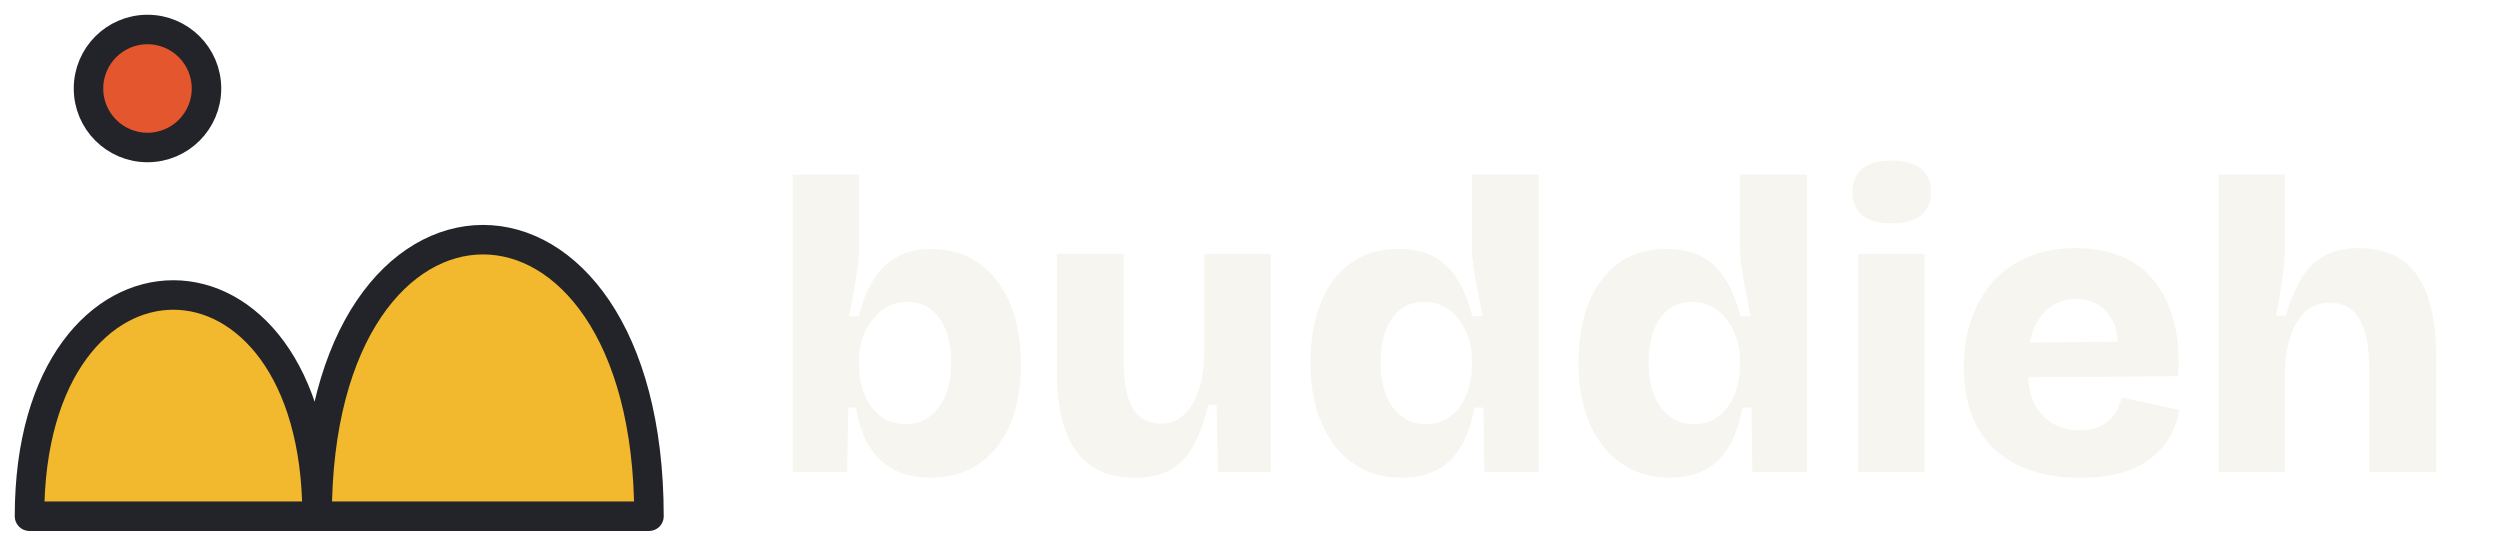
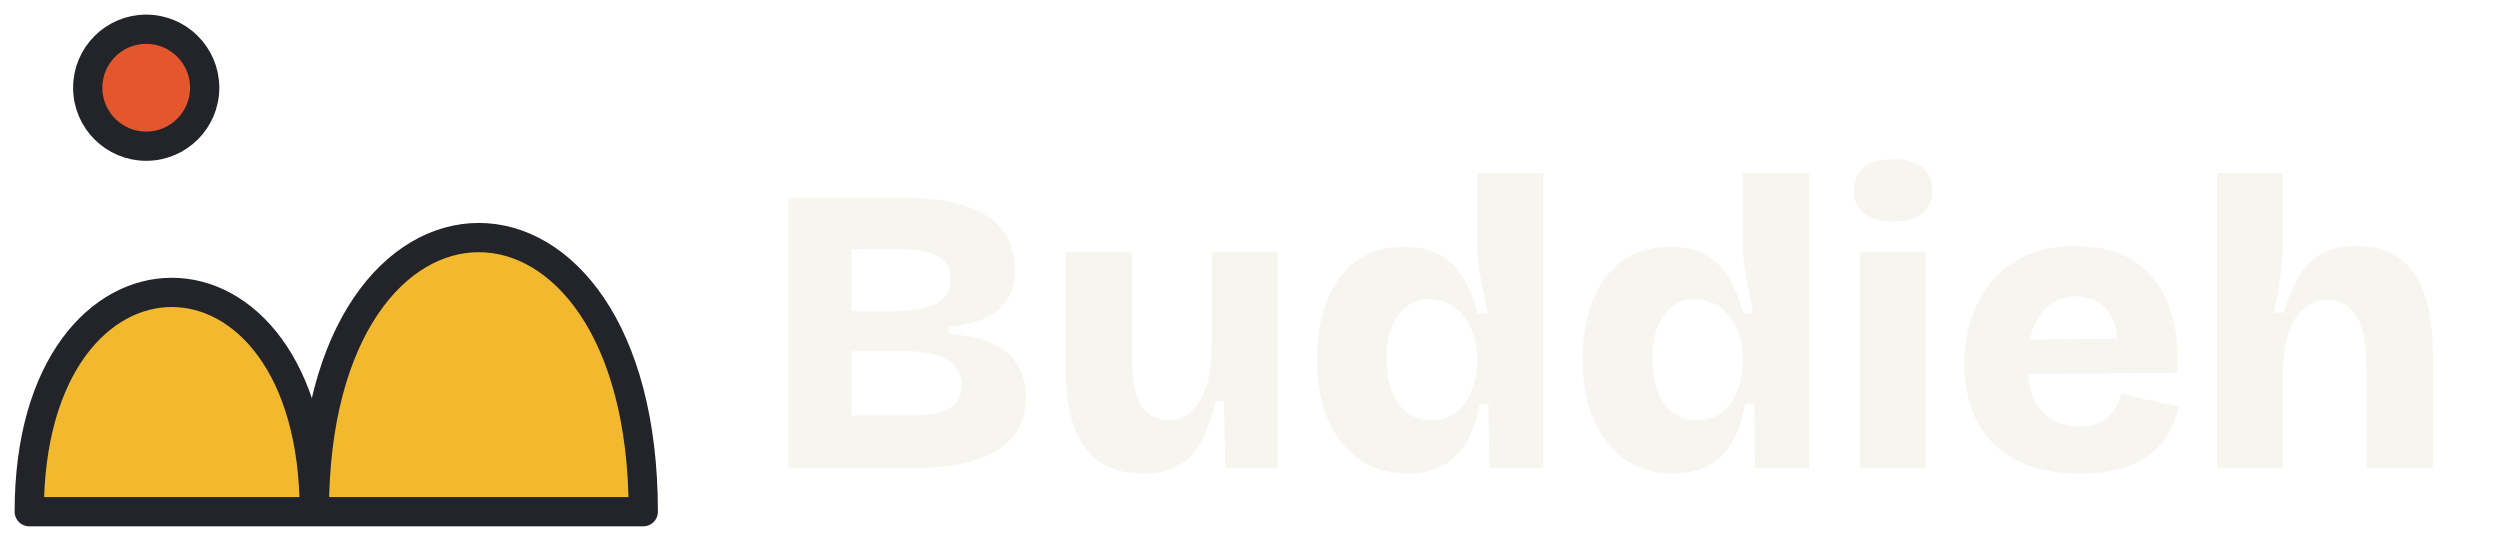
- <svg xmlns="http://www.w3.org/2000/svg" viewBox="4 10 339 74">
+ <svg xmlns="http://www.w3.org/2000/svg" viewBox="4 10 342 74">
  <circle cx="24" cy="22" r="8" fill="#E4572E" stroke="#22242A" stroke-width="4" stroke-linejoin="round" />
  <path d="M8 80 C8 40 47 40 47 80 C47 30 92 30 92 80 Z" fill="#F2B92E" stroke="#22242A" stroke-width="4" stroke-linejoin="round" />
-   <path d="M130.176 74.784Q127.376 74.784 125.276 73.72Q123.176 72.656 121.86 70.528Q120.544 68.4 120.096 65.264H119.032L118.864 74.0H111.472V59.496V33.68H120.488V43.48Q120.488 44.824 120.292 46.308Q120.096 47.792 119.788 49.416Q119.48 51.04 119.144 52.888H120.432Q121.216 49.864 122.504 47.848Q123.792 45.832 125.724 44.796Q127.656 43.76 130.288 43.76Q133.984 43.76 136.7 45.664Q139.416 47.568 140.928 51.068Q142.44 54.568 142.44 59.44Q142.44 64.144 140.956 67.588Q139.472 71.032 136.728 72.908Q133.984 74.784 130.176 74.784ZM126.816 67.504Q128.664 67.504 130.064 66.468Q131.464 65.432 132.22 63.556Q132.976 61.68 132.976 59.16Q132.976 56.584 132.248 54.764Q131.52 52.944 130.204 51.936Q128.888 50.928 127.04 50.928Q125.808 50.928 124.772 51.376Q123.736 51.824 122.952 52.608Q122.168 53.392 121.608 54.372Q121.048 55.352 120.768 56.444Q120.488 57.536 120.488 58.6V59.776Q120.488 60.952 120.824 62.296Q121.16 63.64 121.916 64.816Q122.672 65.992 123.876 66.748Q125.08 67.504 126.816 67.504Z M157.896 74.784Q152.632 74.784 149.972 71.228Q147.312 67.672 147.312 60.392V44.432H156.384V59.216Q156.384 63.36 157.616 65.404Q158.848 67.448 161.368 67.448Q162.88 67.448 163.972 66.692Q165.064 65.936 165.82 64.564Q166.576 63.192 166.94 61.4Q167.304 59.608 167.304 57.48V44.432H176.32V62.016V74.0H169.152L168.984 64.872H167.864Q167.024 68.344 165.764 70.556Q164.504 72.768 162.6 73.776Q160.696 74.784 157.896 74.784Z M194.072 74.784Q190.376 74.784 187.604 72.908Q184.832 71.032 183.264 67.532Q181.696 64.032 181.696 59.16Q181.696 54.68 183.04 51.208Q184.384 47.736 187.044 45.748Q189.704 43.76 193.624 43.76Q196.424 43.76 198.356 44.768Q200.288 45.776 201.576 47.792Q202.864 49.808 203.648 52.888H205.048Q204.656 50.984 204.32 49.276Q203.984 47.568 203.788 46.084Q203.592 44.6 203.592 43.48V33.68H212.664V59.552V74.0H205.272L205.16 65.264H203.928Q203.312 68.624 201.996 70.724Q200.68 72.824 198.692 73.804Q196.704 74.784 194.072 74.784ZM197.32 67.504Q199.056 67.504 200.26 66.748Q201.464 65.992 202.192 64.816Q202.92 63.64 203.256 62.296Q203.592 60.952 203.592 59.776V58.6Q203.592 57.536 203.312 56.472Q203.032 55.408 202.5 54.4Q201.968 53.392 201.184 52.608Q200.4 51.824 199.364 51.376Q198.328 50.928 197.096 50.928Q195.248 50.928 193.932 51.936Q192.616 52.944 191.916 54.792Q191.216 56.64 191.216 59.16Q191.216 61.68 191.944 63.556Q192.672 65.432 194.072 66.468Q195.472 67.504 197.32 67.504Z M230.416 74.784Q226.72 74.784 223.948 72.908Q221.176 71.032 219.608 67.532Q218.04 64.032 218.04 59.16Q218.04 54.68 219.384 51.208Q220.728 47.736 223.388 45.748Q226.048 43.76 229.968 43.76Q232.768 43.76 234.7 44.768Q236.632 45.776 237.92 47.792Q239.208 49.808 239.992 52.888H241.392Q241.0 50.984 240.664 49.276Q240.328 47.568 240.132 46.084Q239.936 44.6 239.936 43.48V33.68H249.008V59.552V74.0H241.616L241.504 65.264H240.272Q239.656 68.624 238.34 70.724Q237.024 72.824 235.036 73.804Q233.048 74.784 230.416 74.784ZM233.664 67.504Q235.4 67.504 236.604 66.748Q237.808 65.992 238.536 64.816Q239.264 63.64 239.6 62.296Q239.936 60.952 239.936 59.776V58.6Q239.936 57.536 239.656 56.472Q239.376 55.408 238.844 54.4Q238.312 53.392 237.528 52.608Q236.744 51.824 235.708 51.376Q234.672 50.928 233.44 50.928Q231.592 50.928 230.276 51.936Q228.96 52.944 228.26 54.792Q227.56 56.64 227.56 59.16Q227.56 61.68 228.288 63.556Q229.016 65.432 230.416 66.468Q231.816 67.504 233.664 67.504Z M255.952 74.0V44.432H264.968V74.0ZM260.488 40.288Q257.912 40.288 256.54 39.196Q255.168 38.104 255.168 36.088Q255.168 33.96 256.54 32.868Q257.912 31.776 260.488 31.776Q263.12 31.776 264.492 32.868Q265.864 33.96 265.864 36.032Q265.864 38.104 264.492 39.196Q263.12 40.288 260.488 40.288Z M286.024 74.784Q282.328 74.784 279.416 73.804Q276.504 72.824 274.46 70.92Q272.416 69.016 271.352 66.216Q270.288 63.416 270.288 59.776Q270.288 56.248 271.324 53.28Q272.36 50.312 274.292 48.156Q276.224 46.0 279.052 44.824Q281.88 43.648 285.408 43.648Q288.992 43.648 291.708 44.796Q294.424 45.944 296.188 48.184Q297.952 50.424 298.792 53.644Q299.632 56.864 299.352 61.008L276.224 61.176V56.472L294.2 56.304L291.008 58.488Q291.4 55.688 290.672 53.924Q289.944 52.16 288.544 51.348Q287.144 50.536 285.52 50.536Q283.56 50.536 282.076 51.6Q280.592 52.664 279.752 54.68Q278.912 56.696 278.912 59.608Q278.912 64.2 280.9 66.272Q282.888 68.344 285.968 68.344Q287.48 68.344 288.488 67.924Q289.496 67.504 290.14 66.86Q290.784 66.216 291.148 65.432Q291.512 64.648 291.736 63.92L299.576 65.6Q299.128 67.672 298.148 69.352Q297.168 71.032 295.516 72.264Q293.864 73.496 291.54 74.14Q289.216 74.784 286.024 74.784Z M304.84 74.0V55.184V33.68H313.856V42.92Q313.856 44.04 313.772 45.244Q313.688 46.448 313.492 47.708Q313.296 48.968 313.1 50.256Q312.904 51.544 312.624 52.776H313.968Q314.752 50.032 315.928 47.988Q317.104 45.944 319.008 44.796Q320.912 43.648 323.88 43.648Q329.144 43.648 331.748 47.316Q334.352 50.984 334.352 58.6V74.0H325.28V60.112Q325.28 55.576 323.964 53.308Q322.648 51.04 319.96 51.04Q317.888 51.04 316.544 52.328Q315.2 53.616 314.528 55.772Q313.856 57.928 313.856 60.56V74.0Z" fill="#F6F5EF" />
+   <path d="M111.864 74.0V37.04H127.824Q131.296 37.04 134.068 37.628Q136.84 38.216 138.8 39.42Q140.76 40.624 141.796 42.5Q142.832 44.376 142.832 46.952Q142.832 49.136 141.908 50.76Q140.984 52.384 139.024 53.392Q137.064 54.4 133.816 54.736V55.688Q139.192 56.024 141.768 58.264Q144.344 60.504 144.344 64.312Q144.344 67.56 142.608 69.688Q140.872 71.816 137.512 72.908Q134.152 74.0 129.224 74.0ZM120.488 66.832H128.888Q132.304 66.832 133.928 65.852Q135.552 64.872 135.552 62.744Q135.552 60.392 133.592 59.216Q131.632 58.04 127.6 58.04H120.488ZM120.488 52.552H126.368Q130.344 52.552 132.192 51.46Q134.04 50.368 134.04 48.184Q134.04 46.056 132.332 45.076Q130.624 44.096 127.152 44.096H120.488Z M160.36 74.784Q155.096 74.784 152.436 71.228Q149.776 67.672 149.776 60.392V44.432H158.848V59.216Q158.848 63.36 160.08 65.404Q161.312 67.448 163.832 67.448Q165.344 67.448 166.436 66.692Q167.528 65.936 168.284 64.564Q169.04 63.192 169.404 61.4Q169.768 59.608 169.768 57.48V44.432H178.784V62.016V74.0H171.616L171.448 64.872H170.328Q169.488 68.344 168.228 70.556Q166.968 72.768 165.064 73.776Q163.16 74.784 160.36 74.784Z M196.536 74.784Q192.84 74.784 190.068 72.908Q187.296 71.032 185.728 67.532Q184.16 64.032 184.16 59.16Q184.16 54.68 185.504 51.208Q186.848 47.736 189.508 45.748Q192.168 43.76 196.088 43.76Q198.888 43.76 200.82 44.768Q202.752 45.776 204.04 47.792Q205.328 49.808 206.112 52.888H207.512Q207.12 50.984 206.784 49.276Q206.448 47.568 206.252 46.084Q206.056 44.6 206.056 43.48V33.68H215.128V59.552V74.0H207.736L207.624 65.264H206.392Q205.776 68.624 204.46 70.724Q203.144 72.824 201.156 73.804Q199.168 74.784 196.536 74.784ZM199.784 67.504Q201.52 67.504 202.724 66.748Q203.928 65.992 204.656 64.816Q205.384 63.64 205.72 62.296Q206.056 60.952 206.056 59.776V58.6Q206.056 57.536 205.776 56.472Q205.496 55.408 204.964 54.4Q204.432 53.392 203.648 52.608Q202.864 51.824 201.828 51.376Q200.792 50.928 199.56 50.928Q197.712 50.928 196.396 51.936Q195.08 52.944 194.38 54.792Q193.68 56.64 193.68 59.16Q193.68 61.68 194.408 63.556Q195.136 65.432 196.536 66.468Q197.936 67.504 199.784 67.504Z M232.88 74.784Q229.184 74.784 226.412 72.908Q223.64 71.032 222.072 67.532Q220.504 64.032 220.504 59.16Q220.504 54.68 221.848 51.208Q223.192 47.736 225.852 45.748Q228.512 43.76 232.432 43.76Q235.232 43.76 237.164 44.768Q239.096 45.776 240.384 47.792Q241.672 49.808 242.456 52.888H243.856Q243.464 50.984 243.128 49.276Q242.792 47.568 242.596 46.084Q242.4 44.6 242.4 43.48V33.68H251.472V59.552V74.0H244.08L243.968 65.264H242.736Q242.12 68.624 240.804 70.724Q239.488 72.824 237.5 73.804Q235.512 74.784 232.88 74.784ZM236.128 67.504Q237.864 67.504 239.068 66.748Q240.272 65.992 241.0 64.816Q241.728 63.64 242.064 62.296Q242.4 60.952 242.4 59.776V58.6Q242.4 57.536 242.12 56.472Q241.84 55.408 241.308 54.4Q240.776 53.392 239.992 52.608Q239.208 51.824 238.172 51.376Q237.136 50.928 235.904 50.928Q234.056 50.928 232.74 51.936Q231.424 52.944 230.724 54.792Q230.024 56.64 230.024 59.16Q230.024 61.68 230.752 63.556Q231.48 65.432 232.88 66.468Q234.28 67.504 236.128 67.504Z M258.416 74.0V44.432H267.432V74.0ZM262.952 40.288Q260.376 40.288 259.004 39.196Q257.632 38.104 257.632 36.088Q257.632 33.96 259.004 32.868Q260.376 31.776 262.952 31.776Q265.584 31.776 266.956 32.868Q268.328 33.96 268.328 36.032Q268.328 38.104 266.956 39.196Q265.584 40.288 262.952 40.288Z M288.488 74.784Q284.792 74.784 281.88 73.804Q278.968 72.824 276.924 70.92Q274.88 69.016 273.816 66.216Q272.752 63.416 272.752 59.776Q272.752 56.248 273.788 53.28Q274.824 50.312 276.756 48.156Q278.688 46.0 281.516 44.824Q284.344 43.648 287.872 43.648Q291.456 43.648 294.172 44.796Q296.888 45.944 298.652 48.184Q300.416 50.424 301.256 53.644Q302.096 56.864 301.816 61.008L278.688 61.176V56.472L296.664 56.304L293.472 58.488Q293.864 55.688 293.136 53.924Q292.408 52.16 291.008 51.348Q289.608 50.536 287.984 50.536Q286.024 50.536 284.54 51.6Q283.056 52.664 282.216 54.68Q281.376 56.696 281.376 59.608Q281.376 64.2 283.364 66.272Q285.352 68.344 288.432 68.344Q289.944 68.344 290.952 67.924Q291.96 67.504 292.604 66.86Q293.248 66.216 293.612 65.432Q293.976 64.648 294.2 63.92L302.04 65.6Q301.592 67.672 300.612 69.352Q299.632 71.032 297.98 72.264Q296.328 73.496 294.004 74.14Q291.68 74.784 288.488 74.784Z M307.304 74.0V55.184V33.68H316.32V42.92Q316.32 44.04 316.236 45.244Q316.152 46.448 315.956 47.708Q315.76 48.968 315.564 50.256Q315.368 51.544 315.088 52.776H316.432Q317.216 50.032 318.392 47.988Q319.568 45.944 321.472 44.796Q323.376 43.648 326.344 43.648Q331.608 43.648 334.212 47.316Q336.816 50.984 336.816 58.6V74.0H327.744V60.112Q327.744 55.576 326.428 53.308Q325.112 51.04 322.424 51.04Q320.352 51.04 319.008 52.328Q317.664 53.616 316.992 55.772Q316.32 57.928 316.32 60.56V74.0Z" fill="#F6F5EF" />
</svg>
